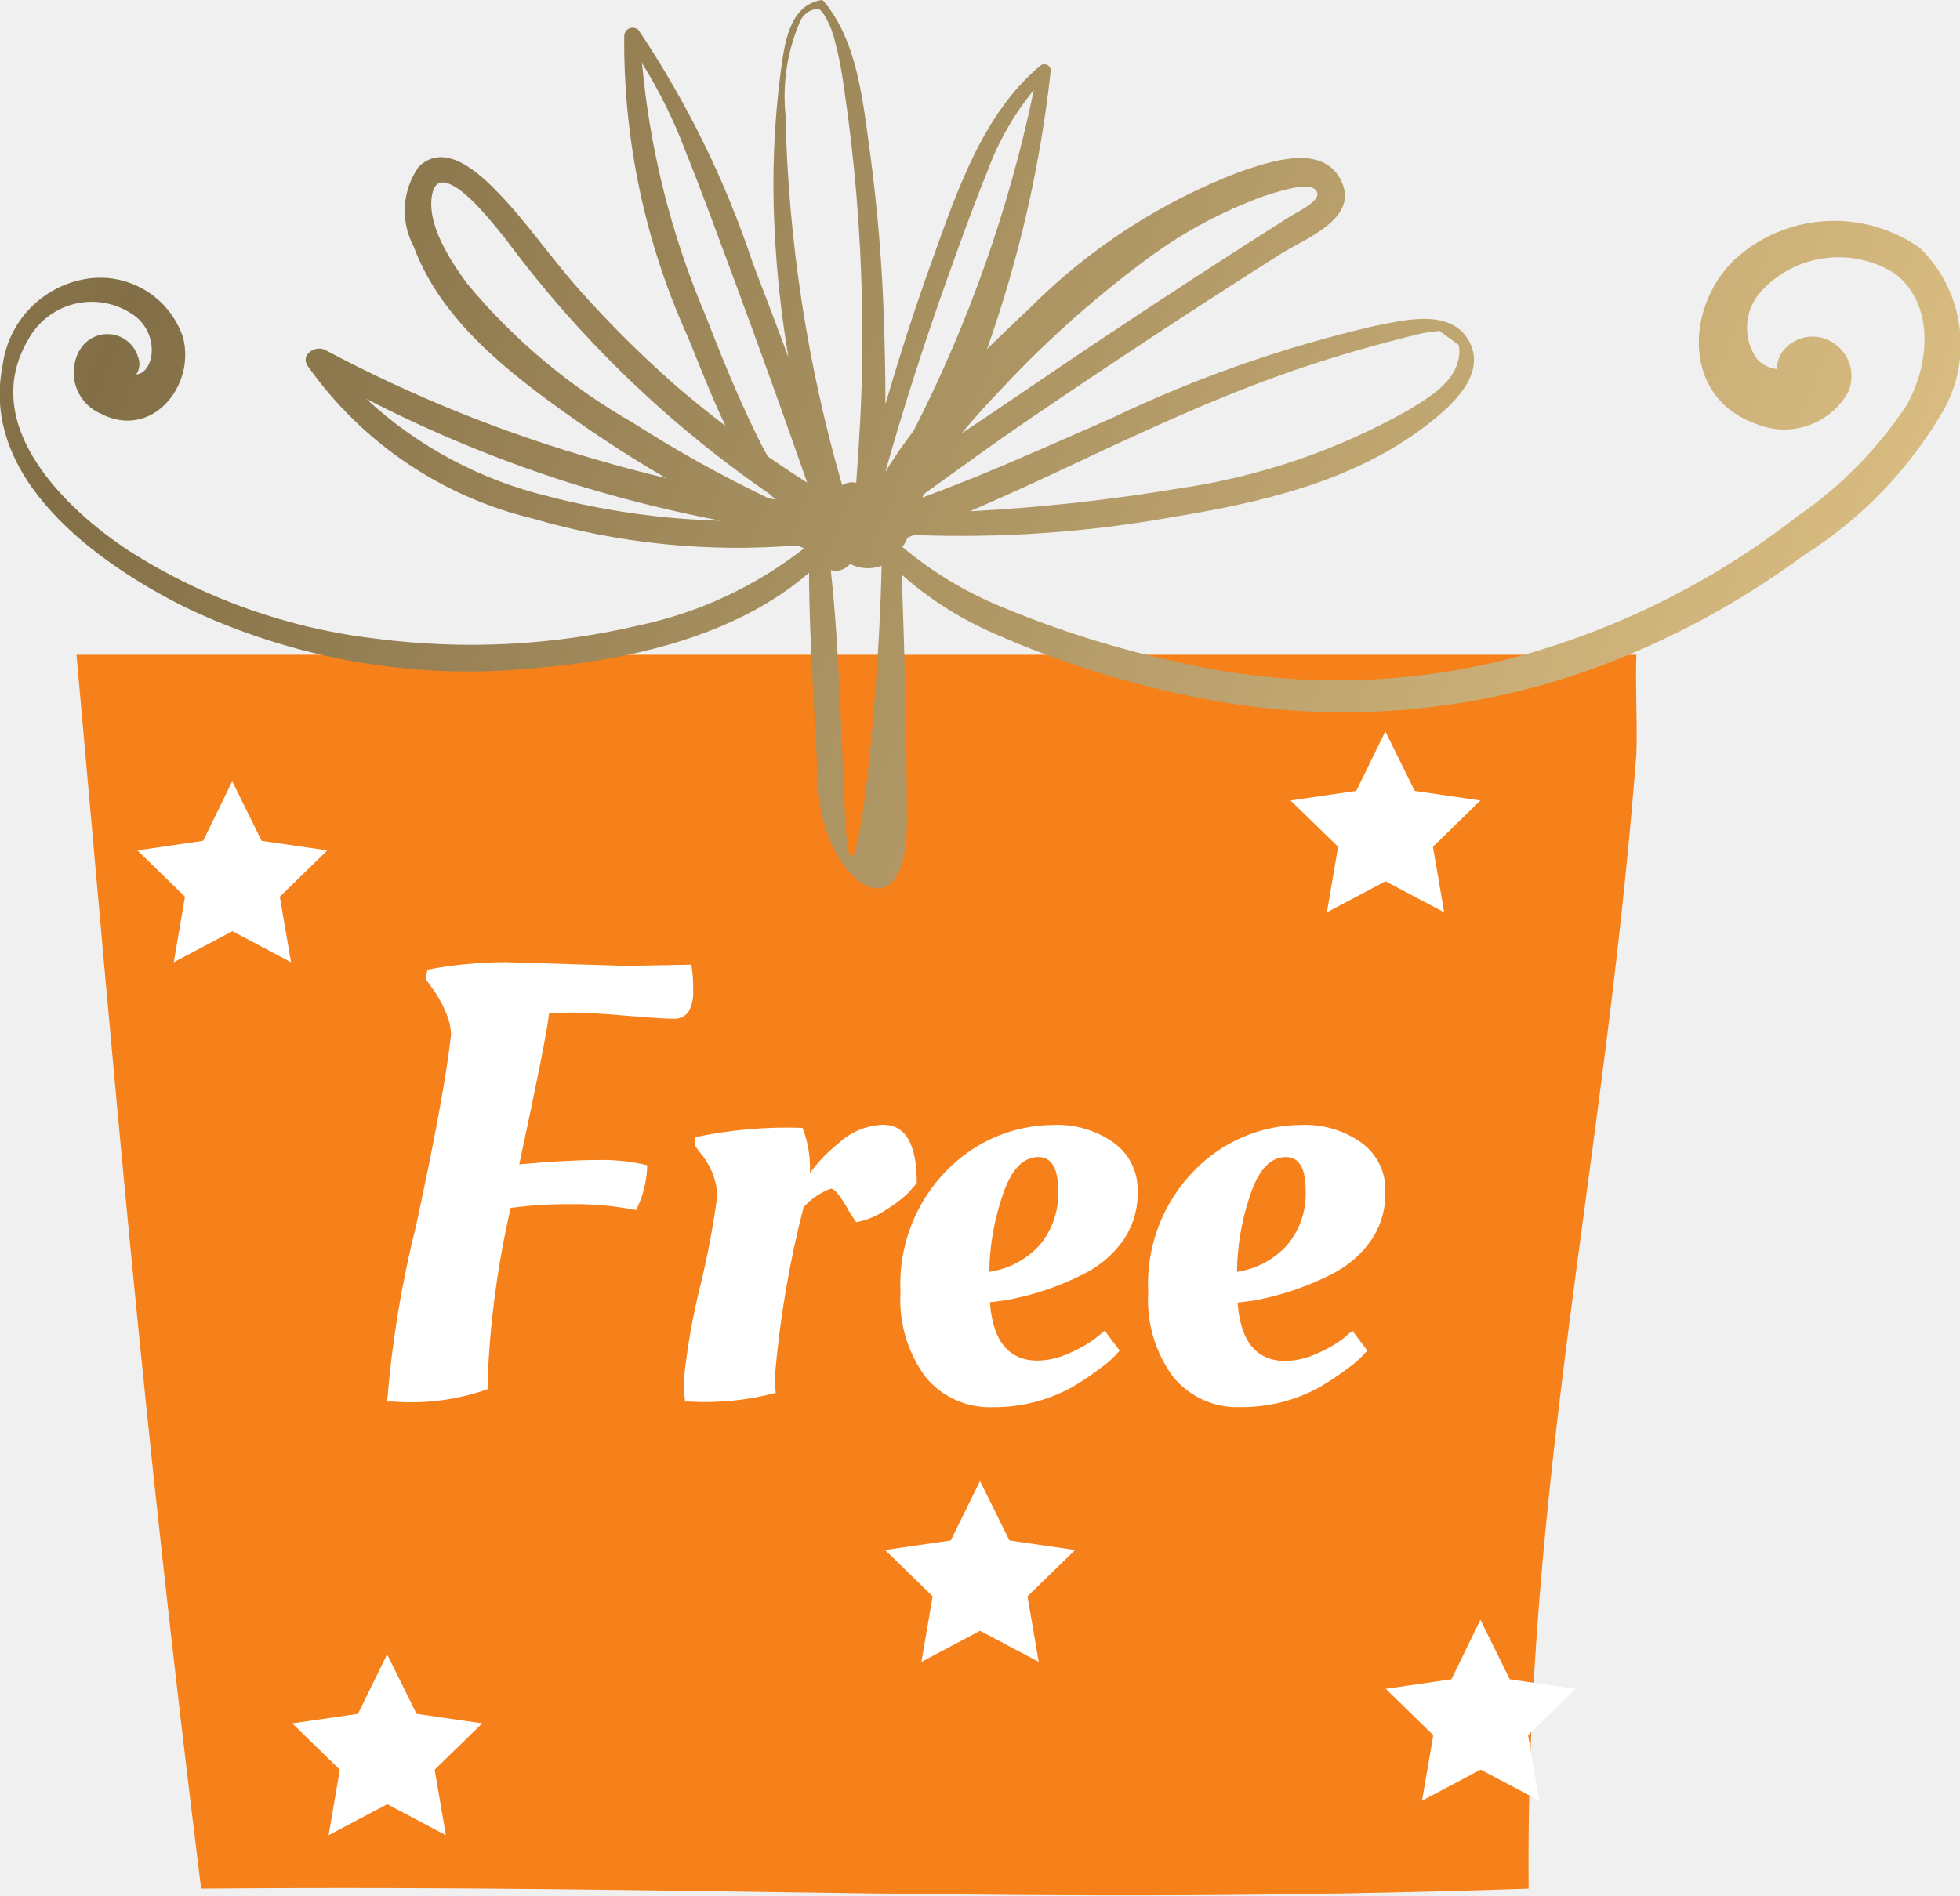
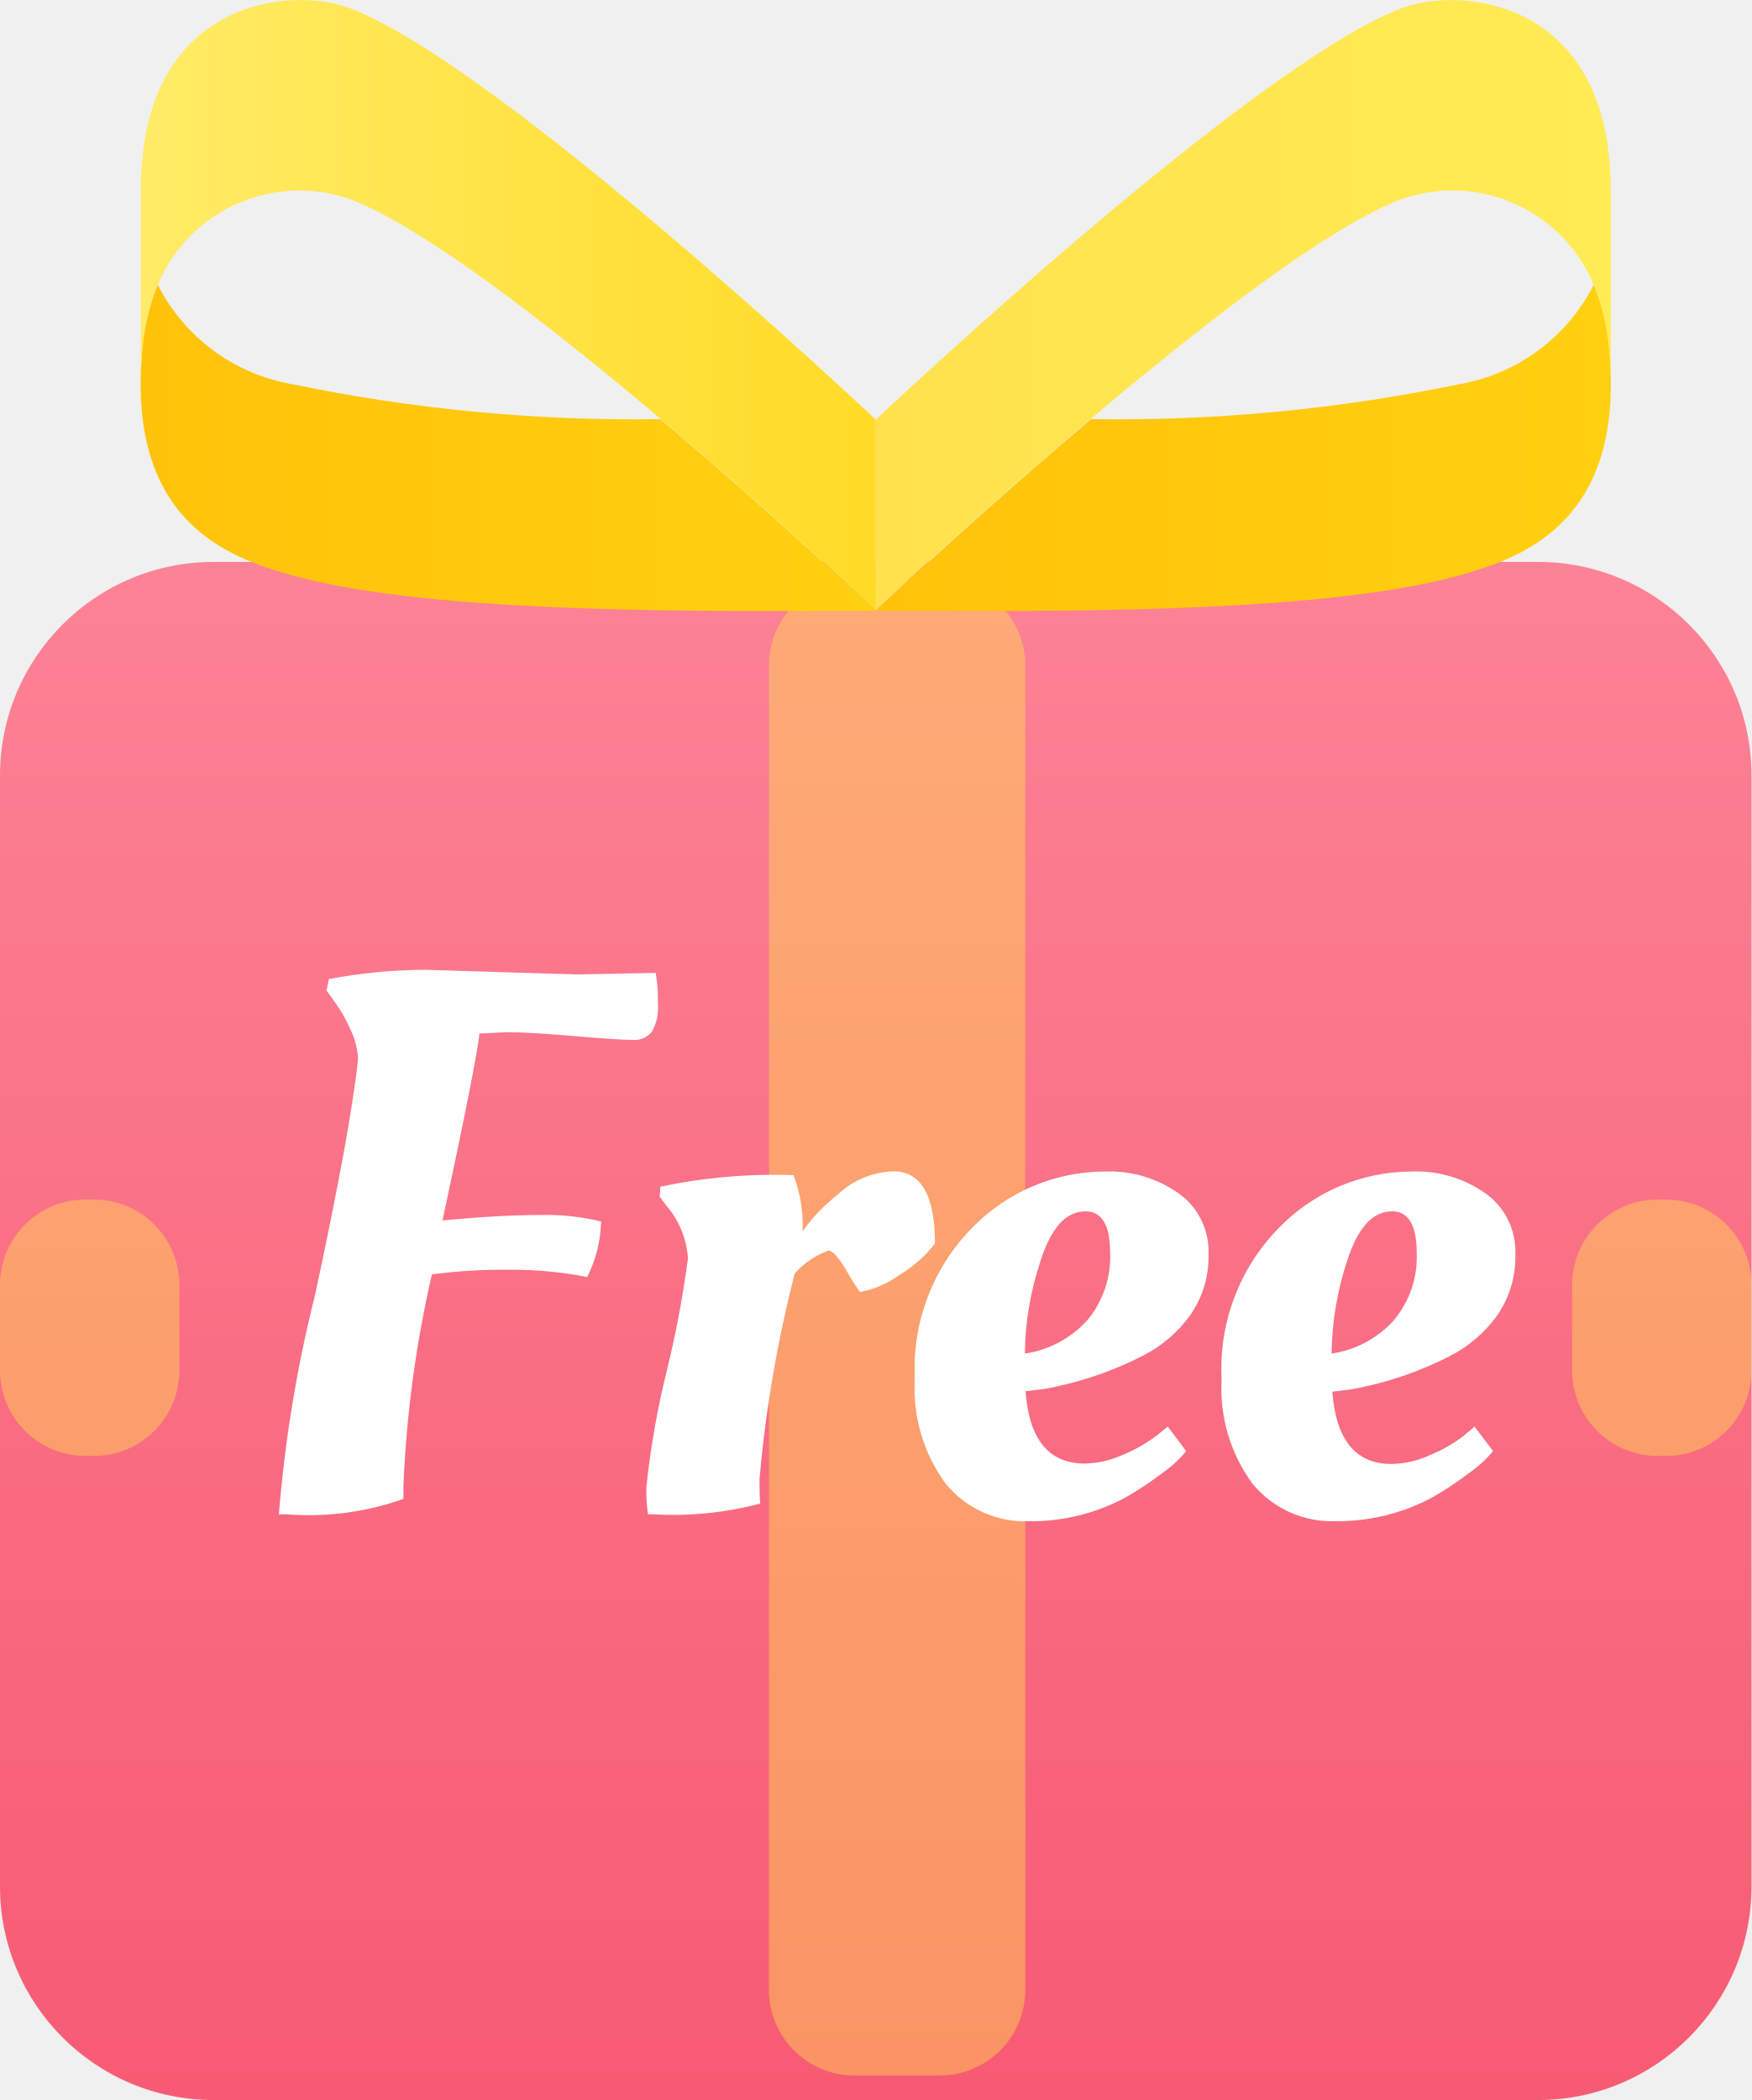
- <svg xmlns="http://www.w3.org/2000/svg" width="56.834" height="54.972" viewBox="0 0 56.834 54.972">
+ <svg xmlns="http://www.w3.org/2000/svg" width="41" height="49.151" viewBox="0 0 41 49.151">
  <defs>
-     <style>.a{fill:#f68019;}.b{fill:#fff;}.c{fill:url(#a);}</style>
-     <linearGradient id="a" x1="-2.36" y1="-0.019" x2="1.688" y2="0.734" gradientUnits="objectBoundingBox">
-       <stop offset="0.006" stop-color="#e4c784" />
-       <stop offset="0.098" stop-color="#d8c790" />
-       <stop offset="0.165" stop-color="#897551" />
-       <stop offset="0.336" stop-color="#dbbf84" />
-       <stop offset="0.596" stop-color="#836f47" />
-       <stop offset="0.837" stop-color="#dec185" />
-       <stop offset="0.848" stop-color="#e3c589" />
-       <stop offset="0.95" stop-color="#8e7959" />
+     <style>.a{fill:url(#a);}.b{fill:#ffe24e;opacity:0.42;}.c{fill:url(#b);}.d{fill:url(#c);}.e{fill:url(#e);}.f{fill:#fff;}</style>
+     <linearGradient id="a" x1="0.5" x2="0.5" y2="1" gradientUnits="objectBoundingBox">
+       <stop offset="0" stop-color="#fc8295" />
+       <stop offset="1" stop-color="#f75b73" />
+     </linearGradient>
+     <linearGradient id="b" y1="0.5" x2="1" y2="0.5" gradientUnits="objectBoundingBox">
+       <stop offset="0.002" stop-color="#ffc20a" />
+       <stop offset="1" stop-color="#ffd00f" />
+     </linearGradient>
+     <linearGradient id="c" y1="0.5" x2="1" y2="0.5" gradientUnits="objectBoundingBox">
+       <stop offset="0" stop-color="#ffeb66" />
+       <stop offset="1" stop-color="#ffdb26" />
+     </linearGradient>
+     <linearGradient id="e" y1="0.5" x2="1" y2="0.5" gradientUnits="objectBoundingBox">
+       <stop offset="0" stop-color="#ffe14d" />
+       <stop offset="1" stop-color="#ffeb54" />
    </linearGradient>
  </defs>
-   <path class="a" d="M395.811,69.426H350.579c1.162,12.982,1.9,21.931,3.614,35.786,15.2-.124,23.711.494,38.493,0-.1-11.815,2.207-20.964,3.125-32.917C395.843,71.374,395.777,70.349,395.811,69.426Z" transform="translate(-348.361 -50.434)" />
-   <g transform="translate(6.755 15.473)">
-     <path class="b" d="M426.417,124.454l.852,1.726,1.905.277L427.8,127.8l.325,1.9-1.7-.9-1.7.9.325-1.9-1.378-1.344,1.905-.277Z" transform="translate(-390.245 -92.946)" />
+   <g transform="translate(-885 -431.424)">
+     <rect class="a" width="41" height="36" rx="5" transform="translate(885 444.576)" />
+     <rect class="b" width="6" height="35" rx="2" transform="translate(903 445)" />
+     <rect class="b" width="6" height="4.199" rx="2" transform="translate(926 459.5) rotate(90)" />
+     <rect class="b" width="6" height="4.199" rx="2" transform="translate(889.199 459.5) rotate(90)" />
+     <g transform="translate(945.32 616.63)">
+       <g transform="translate(-57.028 -185.206)">
+         <path class="c" d="M-38.25-150.5c-3.564,0-10.27.117-13.674-.834-1.478-.412-3.847-1.253-3.5-5.233a5.2,5.2,0,0,1,.366-1.568,4.355,4.355,0,0,0,3.133,2.327,39.388,39.388,0,0,0,8.635.821C-40.56-152.682-38.25-150.5-38.25-150.5Z" transform="translate(55.458 164.797)" />
+         <path class="d" d="M-38.251-159.348c-.136-.127-8.816-8.308-12.311-9.63-1.365-.516-4.533-.191-4.86,3.564-.022.252-.033.491-.034.719h0v4.913l.013,0a8.091,8.091,0,0,1,.022-1.16,5.2,5.2,0,0,1,.366-1.568,3.592,3.592,0,0,1,4.495-2c1.716.65,4.683,2.953,7.273,5.143,2.729,2.306,5.039,4.488,5.039,4.488v-4.475Z" transform="translate(55.458 169.17)" />
+         <path class="c" d="M-26.954-150.5c3.565,0,10.271.117,13.674-.834,1.479-.412,3.847-1.253,3.5-5.233a5.234,5.234,0,0,0-.365-1.568,4.359,4.359,0,0,1-3.134,2.327,39.386,39.386,0,0,1-8.634.821C-24.643-152.682-26.954-150.5-26.954-150.5Z" transform="translate(44.162 164.797)" />
+         <path class="e" d="M-26.953-159.348c.136-.127,8.816-8.308,12.312-9.63,1.365-.516,4.533-.191,4.86,3.564q.033.378.034.719h0v4.913l-.013,0a8,8,0,0,0-.022-1.16,5.234,5.234,0,0,0-.365-1.568,3.593,3.593,0,0,0-4.5-2c-1.716.65-4.683,2.953-7.273,5.143-2.729,2.306-5.04,4.488-5.04,4.488v-4.475Z" transform="translate(44.162 169.17)" />
+       </g>
+     </g>
+     <path class="f" d="M-10.557-12.69l3.528.108,1.854-.036a3.824,3.824,0,0,1,.054.72,1.185,1.185,0,0,1-.135.648.515.515,0,0,1-.459.2q-.324,0-1.377-.09t-1.557-.09L-9.3-11.2q-.072.684-.864,4.374,1.368-.126,2.286-.126A5.439,5.439,0,0,1-6.453-6.8a3.034,3.034,0,0,1-.324,1.3A9.072,9.072,0,0,0-8.613-5.67a12.7,12.7,0,0,0-1.8.108,26.956,26.956,0,0,0-.666,4.95v.306a6.629,6.629,0,0,1-2.736.36h-.18a31.252,31.252,0,0,1,.837-5.094q.837-3.87,1.017-5.562a1.767,1.767,0,0,0-.18-.693,3.117,3.117,0,0,0-.378-.657l-.18-.252.054-.27A12.335,12.335,0,0,1-10.557-12.69ZM-5.229.054h-.126A3.565,3.565,0,0,1-5.391-.6,19.9,19.9,0,0,1-4.9-3.366,24.469,24.469,0,0,0-4.419-5.94a2.091,2.091,0,0,0-.5-1.224l-.162-.216.018-.234a12.809,12.809,0,0,1,3.114-.27A3.214,3.214,0,0,1-1.737-6.57a4.27,4.27,0,0,1,.828-.864,1.981,1.981,0,0,1,1.3-.54q.972,0,.972,1.692-.09.108-.243.279A3.538,3.538,0,0,1,.5-5.526a2.3,2.3,0,0,1-.891.378,4.155,4.155,0,0,1-.306-.486q-.288-.486-.432-.486a1.949,1.949,0,0,0-.792.54A29.79,29.79,0,0,0-2.745-.756q0,.4.018.558A7.991,7.991,0,0,1-5.229.054ZM.891-3.114A4.7,4.7,0,0,1,2.25-6.669a4.339,4.339,0,0,1,3.087-1.3,2.8,2.8,0,0,1,1.746.522,1.666,1.666,0,0,1,.684,1.4A2.392,2.392,0,0,1,7.326-4.59a3.074,3.074,0,0,1-1.071.918,8.163,8.163,0,0,1-2.34.792l-.432.054q.126,1.692,1.386,1.692a2.265,2.265,0,0,0,.918-.216,3.51,3.51,0,0,0,.756-.432L6.813-2l.432.576A2.923,2.923,0,0,1,6.669-.9a7.894,7.894,0,0,1-.81.54A4.654,4.654,0,0,1,3.573.216,2.4,2.4,0,0,1,1.611-.666,3.767,3.767,0,0,1,.891-3.114Zm2.574-.594a2.439,2.439,0,0,0,1.458-.774,2.306,2.306,0,0,0,.54-1.584q0-.972-.576-.972-.684,0-1.053,1.161A7.184,7.184,0,0,0,3.465-3.708Zm4.608.594A4.7,4.7,0,0,1,9.432-6.669a4.339,4.339,0,0,1,3.087-1.3,2.8,2.8,0,0,1,1.746.522,1.666,1.666,0,0,1,.684,1.4,2.392,2.392,0,0,1-.441,1.467,3.074,3.074,0,0,1-1.071.918,8.163,8.163,0,0,1-2.34.792l-.432.054q.126,1.692,1.386,1.692a2.265,2.265,0,0,0,.918-.216,3.51,3.51,0,0,0,.756-.432L13.995-2l.432.576a2.923,2.923,0,0,1-.576.522,7.894,7.894,0,0,1-.81.54,4.654,4.654,0,0,1-2.286.576A2.4,2.4,0,0,1,8.793-.666,3.767,3.767,0,0,1,8.073-3.114Zm2.574-.594A2.439,2.439,0,0,0,12.1-4.482a2.306,2.306,0,0,0,.54-1.584q0-.972-.576-.972-.684,0-1.053,1.161A7.184,7.184,0,0,0,10.647-3.708Z" transform="translate(905.523 466.813)" />
  </g>
-   <path class="c" d="M401.325,37.518a4.293,4.293,0,0,0-5.069.08c-1.705,1.259-1.98,4.2.311,5.018a2.128,2.128,0,0,0,2.672-.908,1.147,1.147,0,0,0-.519-1.493,1.082,1.082,0,0,0-1.432.387,1.108,1.108,0,0,0-.121.425.92.92,0,0,1-.557-.279,1.562,1.562,0,0,1,.1-1.963,3.051,3.051,0,0,1,3.907-.515c1.164.92.973,2.673.311,3.824a11.849,11.849,0,0,1-3.164,3.212,23.21,23.21,0,0,1-8.282,4.11,20.32,20.32,0,0,1-9.67.113,29.251,29.251,0,0,1-5.09-1.593,10.934,10.934,0,0,1-2.906-1.749.681.681,0,0,0,.1-.152l.052-.117.188-.077a34.775,34.775,0,0,0,7.485-.517c2.585-.423,5.276-1.038,7.387-2.674.685-.531,1.754-1.451,1.225-2.427s-1.9-.61-2.792-.432a36.861,36.861,0,0,0-7.548,2.65c-1.368.6-2.732,1.215-4.119,1.776q-.7.282-1.4.542c.018-.036.035-.072.054-.108.969-.694,1.928-1.4,2.914-2.075q3.664-2.5,7.407-4.875c.735-.467,2.365-1.051,1.746-2.192-.555-1.023-2.054-.493-2.89-.21a17.316,17.316,0,0,0-6.152,4c-.4.374-.8.757-1.2,1.149a35.753,35.753,0,0,0,1.848-8.073.185.185,0,0,0-.3-.149c-1.686,1.41-2.431,3.684-3.153,5.689-.492,1.365-.934,2.745-1.34,4.135,0-.76-.014-1.519-.039-2.278a48.178,48.178,0,0,0-.417-5.092c-.2-1.439-.362-3.161-1.33-4.318a.1.1,0,0,0-.1-.032c-.922.178-1.042,1.3-1.15,2.065a25.378,25.378,0,0,0-.177,4.616,30.979,30.979,0,0,0,.4,3.672c-.342-.91-.682-1.82-1.032-2.726a28.039,28.039,0,0,0-3.307-6.75.244.244,0,0,0-.422.144A20.718,20.718,0,0,0,365.6,40.1c.347.847.686,1.735,1.091,2.578-.571-.436-1.132-.887-1.673-1.373a32.554,32.554,0,0,1-2.565-2.574c-.809-.91-1.5-1.929-2.343-2.806-.539-.56-1.544-1.517-2.314-.766a2.21,2.21,0,0,0-.143,2.324c.785,2.127,2.744,3.645,4.528,4.913q1.351.96,2.783,1.795-1-.238-1.982-.526a40.289,40.289,0,0,1-7.895-3.189c-.275-.149-.729.123-.517.455a11.176,11.176,0,0,0,6.516,4.429,21.185,21.185,0,0,0,7.685.782l.2.085a11.74,11.74,0,0,1-4.812,2.241,21.289,21.289,0,0,1-7.534.389,17.018,17.018,0,0,1-7.188-2.528c-1.883-1.226-4.414-3.669-2.976-6.137a2.1,2.1,0,0,1,2.97-.793,1.245,1.245,0,0,1,.6,1.315c-.059.233-.194.452-.428.471a.537.537,0,0,0,.059-.488.928.928,0,0,0-1.7-.216,1.3,1.3,0,0,0,.607,1.838c1.471.776,2.766-.792,2.39-2.214a2.532,2.532,0,0,0-2.82-1.69,2.921,2.921,0,0,0-2.409,2.5c-.67,3.306,2.742,5.75,5.3,7.025A19.027,19.027,0,0,0,361.1,49.709c2.76-.227,5.872-.916,8.013-2.772.009,2.075.172,4.158.266,6.223.122,2.7,2.579,4.492,2.57.988q-.009-3.584-.152-7.16a10.079,10.079,0,0,0,2.661,1.7,27.931,27.931,0,0,0,6.015,1.889,21.288,21.288,0,0,0,12.258-1.2,24.644,24.644,0,0,0,5.253-2.964,12.2,12.2,0,0,0,4.069-4.268A3.911,3.911,0,0,0,401.325,37.518Zm-25.02,6.493c2.135-1,4.276-2.02,6.5-2.814,1.158-.414,2.326-.76,3.517-1.065.246-.063.5-.131.747-.173l.321-.037.561.407a1,1,0,0,1-.033.513c-.167.629-.894,1.052-1.411,1.369a19.076,19.076,0,0,1-6.7,2.285,53.306,53.306,0,0,1-6.027.657Q375.051,44.6,376.305,44.012Zm-1.592-2.429a30.792,30.792,0,0,1,4.462-3.937,13.17,13.17,0,0,1,2.574-1.417,7.629,7.629,0,0,1,1.375-.448c.184-.036.649-.118.727.135s-.639.592-.786.685q-2.864,1.814-5.684,3.7c-1.061.708-2.111,1.432-3.17,2.144q-.338.228-.679.454C373.91,42.442,374.306,42.005,374.713,41.582Zm-1.63-3.07c.385-1.075.77-2.156,1.2-3.216a8.181,8.181,0,0,1,1.349-2.363,39.288,39.288,0,0,1-3.489,9.888,14.237,14.237,0,0,0-.817,1.188Q372.112,41.233,373.083,38.513Zm-11.5,6.215a11.839,11.839,0,0,1-5.309-2.834,38.261,38.261,0,0,0,5.845,2.419,40.167,40.167,0,0,0,3.929,1.015c.165.034.331.063.5.1A22.259,22.259,0,0,1,361.58,44.728Zm6.347.045A36.752,36.752,0,0,1,364,42.582a17.552,17.552,0,0,1-4.794-4.022c-.488-.661-1.212-1.762-1.015-2.629.169-.748.979.032,1.261.318a14.112,14.112,0,0,1,1.112,1.339,32.226,32.226,0,0,0,4.287,4.625,32.992,32.992,0,0,0,3.129,2.448q.079.079.162.152C368.069,44.8,368,44.784,367.927,44.772Zm-.018-1.214c-.113-.2-.219-.411-.316-.609-.566-1.152-1.05-2.357-1.517-3.552a24.2,24.2,0,0,1-1.809-7.242,14.566,14.566,0,0,1,1.265,2.566c.483,1.2.926,2.424,1.378,3.638q1.1,2.971,2.146,5.963Q368.475,43.951,367.909,43.559Zm.522-9.862a5.474,5.474,0,0,1,.434-2.785.627.627,0,0,1,.34-.3c.205-.049.226-.036.363.173a2.761,2.761,0,0,1,.293.737,10.1,10.1,0,0,1,.255,1.3,48.862,48.862,0,0,1,.53,6.357c.019,1.133.005,2.264-.055,3.395q-.047.876-.113,1.751v0a.575.575,0,0,0-.4.067.124.124,0,0,0-.012-.01A41.877,41.877,0,0,1,368.43,33.7ZM370.163,54.1c-.122-2.4-.159-4.843-.42-7.243a.413.413,0,0,0,.127.025.575.575,0,0,0,.434-.2,1.128,1.128,0,0,0,.914.05C371.108,51.557,370.342,57.651,370.163,54.1Z" transform="translate(-345.653 -30.324)" />
-   <path class="b" d="M-10.557-12.69l3.528.108,1.854-.036a3.824,3.824,0,0,1,.054.72,1.185,1.185,0,0,1-.135.648.515.515,0,0,1-.459.2q-.324,0-1.377-.09t-1.557-.09L-9.3-11.2q-.072.684-.864,4.374,1.368-.126,2.286-.126A5.439,5.439,0,0,1-6.453-6.8a3.034,3.034,0,0,1-.324,1.3A9.072,9.072,0,0,0-8.613-5.67a12.7,12.7,0,0,0-1.8.108,26.956,26.956,0,0,0-.666,4.95v.306a6.629,6.629,0,0,1-2.736.36h-.18a31.252,31.252,0,0,1,.837-5.094q.837-3.87,1.017-5.562a1.767,1.767,0,0,0-.18-.693,3.117,3.117,0,0,0-.378-.657l-.18-.252.054-.27A12.335,12.335,0,0,1-10.557-12.69ZM-5.229.054h-.126A3.565,3.565,0,0,1-5.391-.6,19.9,19.9,0,0,1-4.9-3.366,24.469,24.469,0,0,0-4.419-5.94a2.091,2.091,0,0,0-.5-1.224l-.162-.216.018-.234a12.809,12.809,0,0,1,3.114-.27A3.214,3.214,0,0,1-1.737-6.57a4.27,4.27,0,0,1,.828-.864,1.981,1.981,0,0,1,1.3-.54q.972,0,.972,1.692-.09.108-.243.279A3.538,3.538,0,0,1,.5-5.526a2.3,2.3,0,0,1-.891.378,4.155,4.155,0,0,1-.306-.486q-.288-.486-.432-.486a1.949,1.949,0,0,0-.792.54A29.79,29.79,0,0,0-2.745-.756q0,.4.018.558A7.991,7.991,0,0,1-5.229.054ZM.891-3.114A4.7,4.7,0,0,1,2.25-6.669a4.339,4.339,0,0,1,3.087-1.3,2.8,2.8,0,0,1,1.746.522,1.666,1.666,0,0,1,.684,1.4A2.392,2.392,0,0,1,7.326-4.59a3.074,3.074,0,0,1-1.071.918,8.163,8.163,0,0,1-2.34.792l-.432.054q.126,1.692,1.386,1.692a2.265,2.265,0,0,0,.918-.216,3.51,3.51,0,0,0,.756-.432L6.813-2l.432.576A2.923,2.923,0,0,1,6.669-.9a7.894,7.894,0,0,1-.81.54A4.654,4.654,0,0,1,3.573.216,2.4,2.4,0,0,1,1.611-.666,3.767,3.767,0,0,1,.891-3.114Zm2.574-.594a2.439,2.439,0,0,0,1.458-.774,2.306,2.306,0,0,0,.54-1.584q0-.972-.576-.972-.684,0-1.053,1.161A7.184,7.184,0,0,0,3.465-3.708Zm4.608.594A4.7,4.7,0,0,1,9.432-6.669a4.339,4.339,0,0,1,3.087-1.3,2.8,2.8,0,0,1,1.746.522,1.666,1.666,0,0,1,.684,1.4,2.392,2.392,0,0,1-.441,1.467,3.074,3.074,0,0,1-1.071.918,8.163,8.163,0,0,1-2.34.792l-.432.054q.126,1.692,1.386,1.692a2.265,2.265,0,0,0,.918-.216,3.51,3.51,0,0,0,.756-.432L13.995-2l.432.576a2.923,2.923,0,0,1-.576.522,7.894,7.894,0,0,1-.81.54,4.654,4.654,0,0,1-2.286.576A2.4,2.4,0,0,1,8.793-.666,3.767,3.767,0,0,1,8.073-3.114Zm2.574-.594A2.439,2.439,0,0,0,12.1-4.482a2.306,2.306,0,0,0,.54-1.584q0-.972-.576-.972-.684,0-1.053,1.161A7.184,7.184,0,0,0,10.647-3.708Z" transform="translate(25.221 40.597)" />
-   <path class="b" d="M364.62,75.24l.852,1.726,1.905.277L366,78.587l.325,1.9-1.7-.9-1.7.9.325-1.9-1.379-1.344,1.905-.277Z" transform="translate(-357.886 -52.578)" />
-   <path class="b" d="M364.62,75.24l.852,1.726,1.905.277L366,78.587l.325,1.9-1.7-.9-1.7.9.325-1.9-1.379-1.344,1.905-.277Z" transform="translate(-324.449 -54.026)" />
-   <path class="b" d="M439.723,66.907l.852,1.726,1.905.277L441.1,70.254l.325,1.9-1.7-.9-1.7.9.325-1.9-1.379-1.344,1.905-.277Z" transform="translate(-411.306 -23.953)" />
-   <path class="b" d="M363.315,135.327l.852,1.726,1.905.277-1.379,1.344.325,1.9-1.7-.9-1.7.9.325-1.9-1.379-1.344,1.905-.277Z" transform="translate(-352.089 -87.345)" />
</svg>
